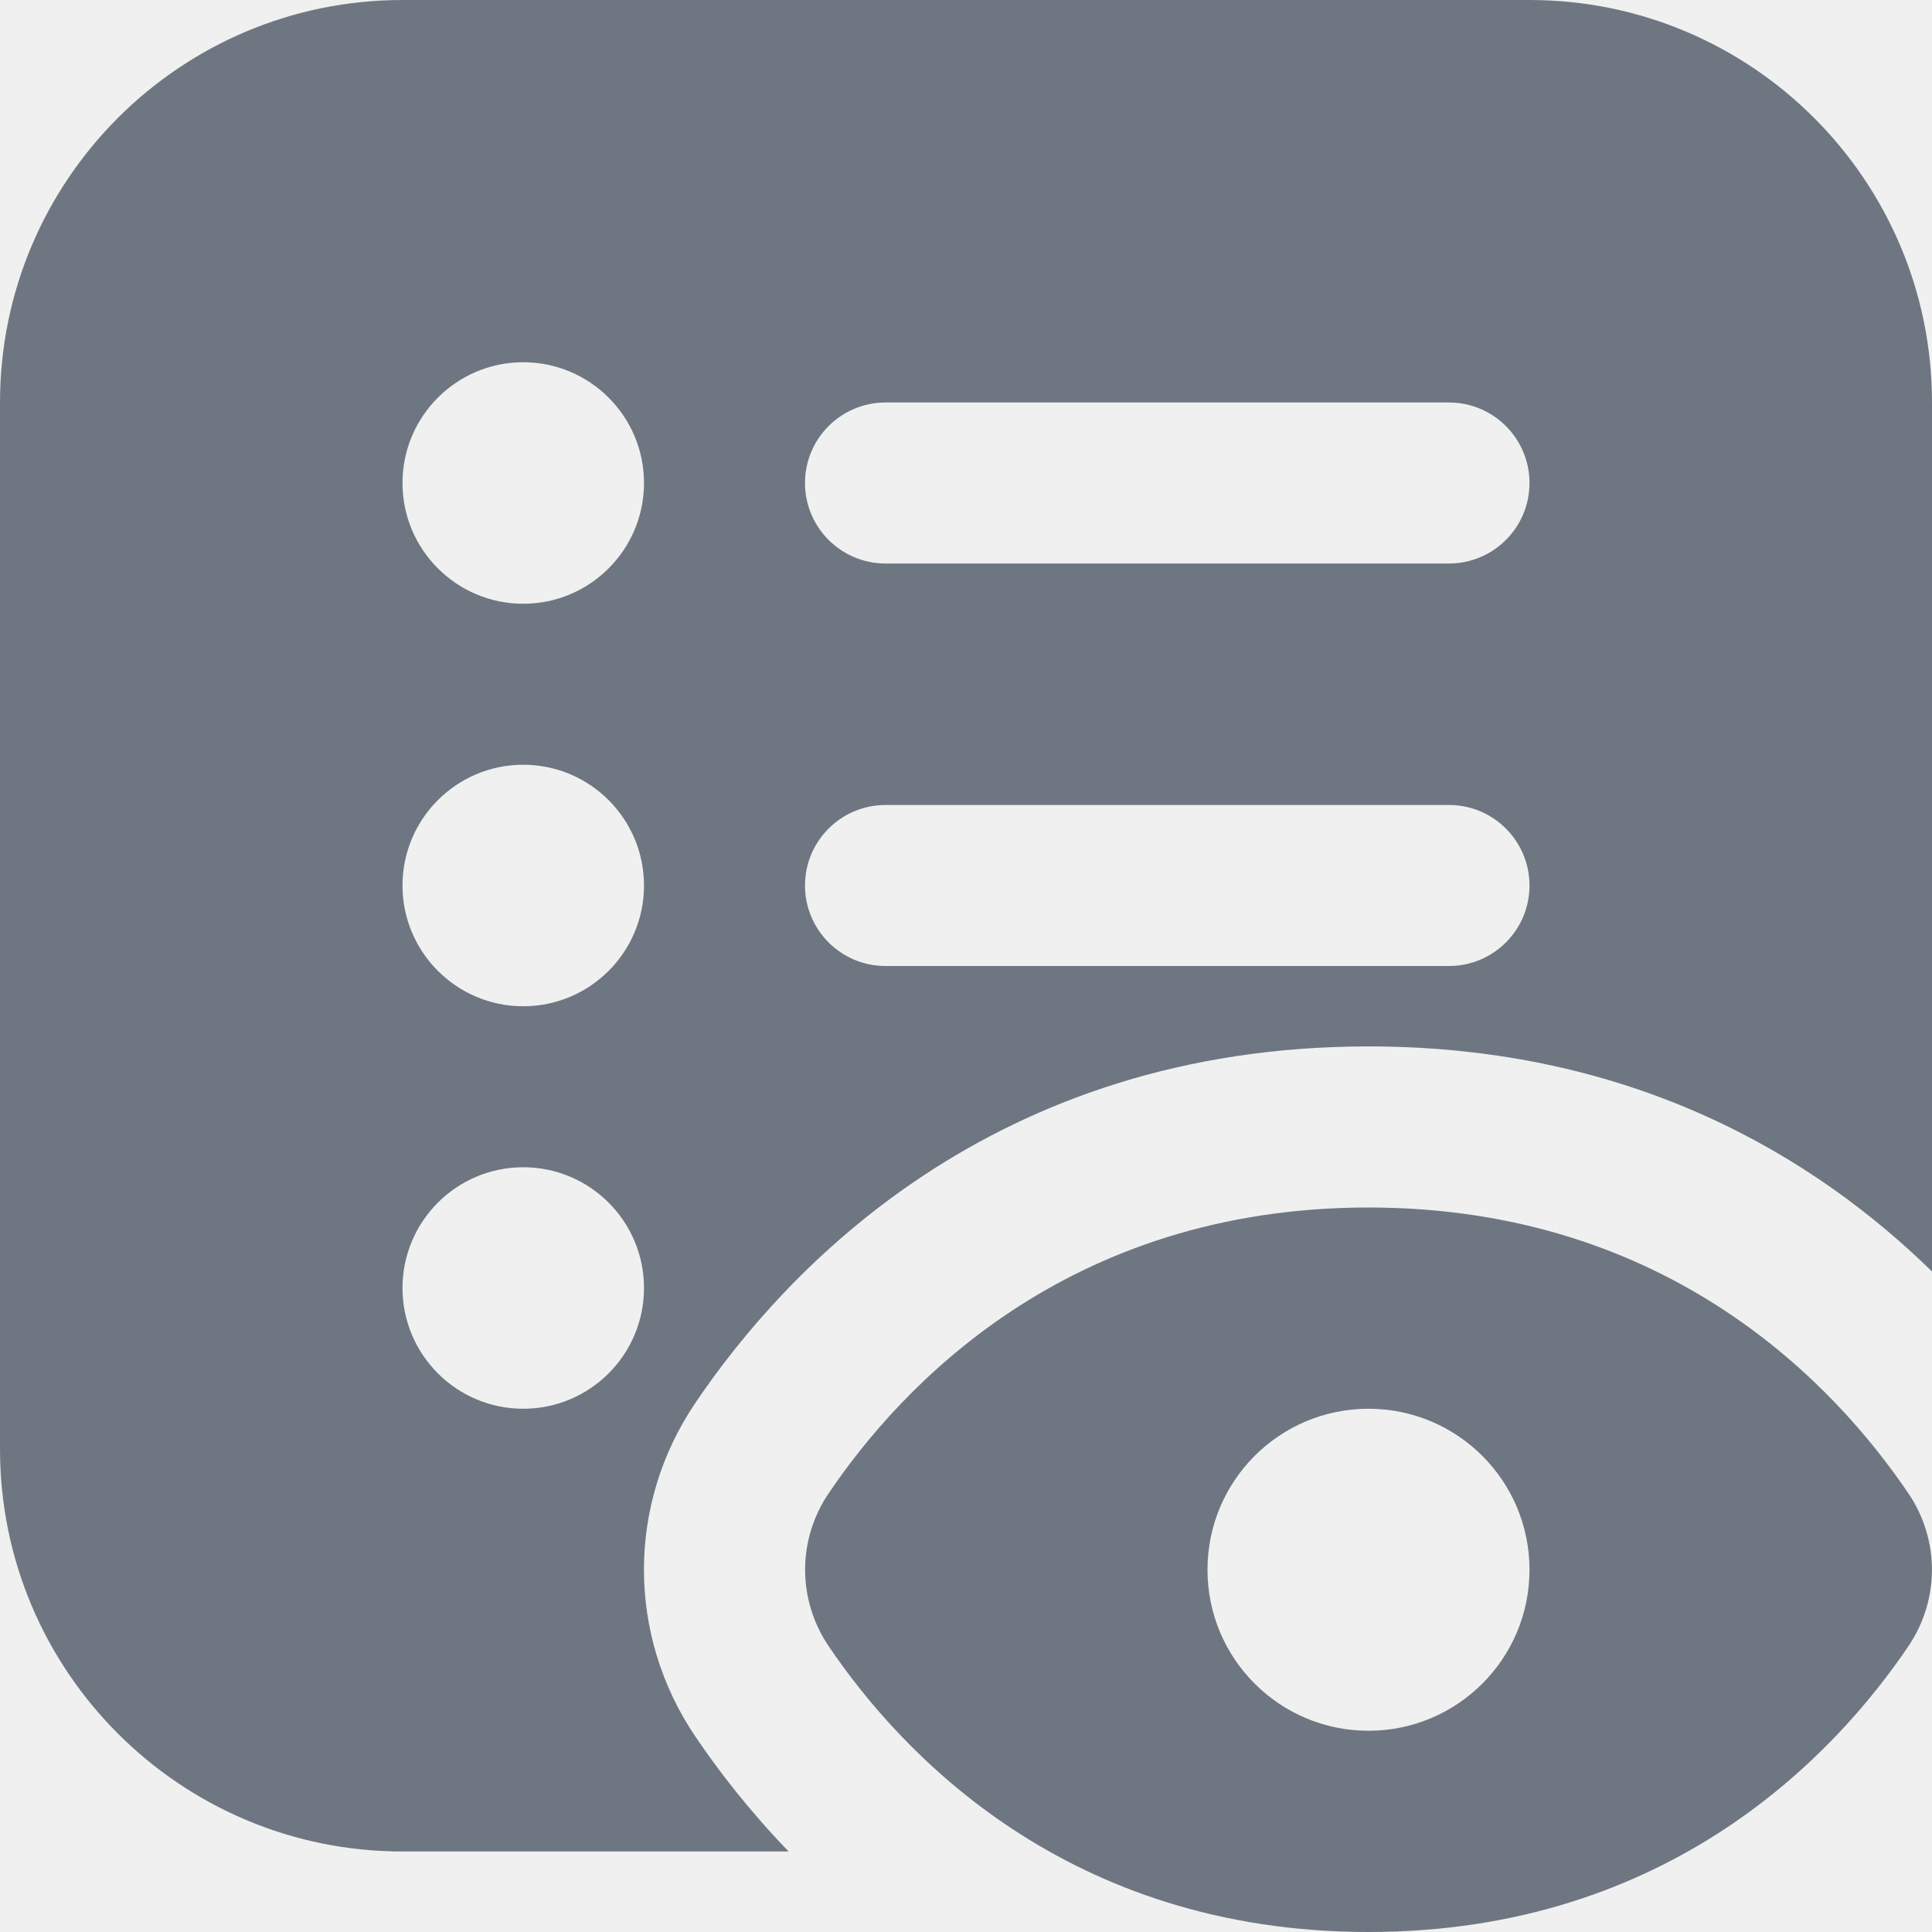
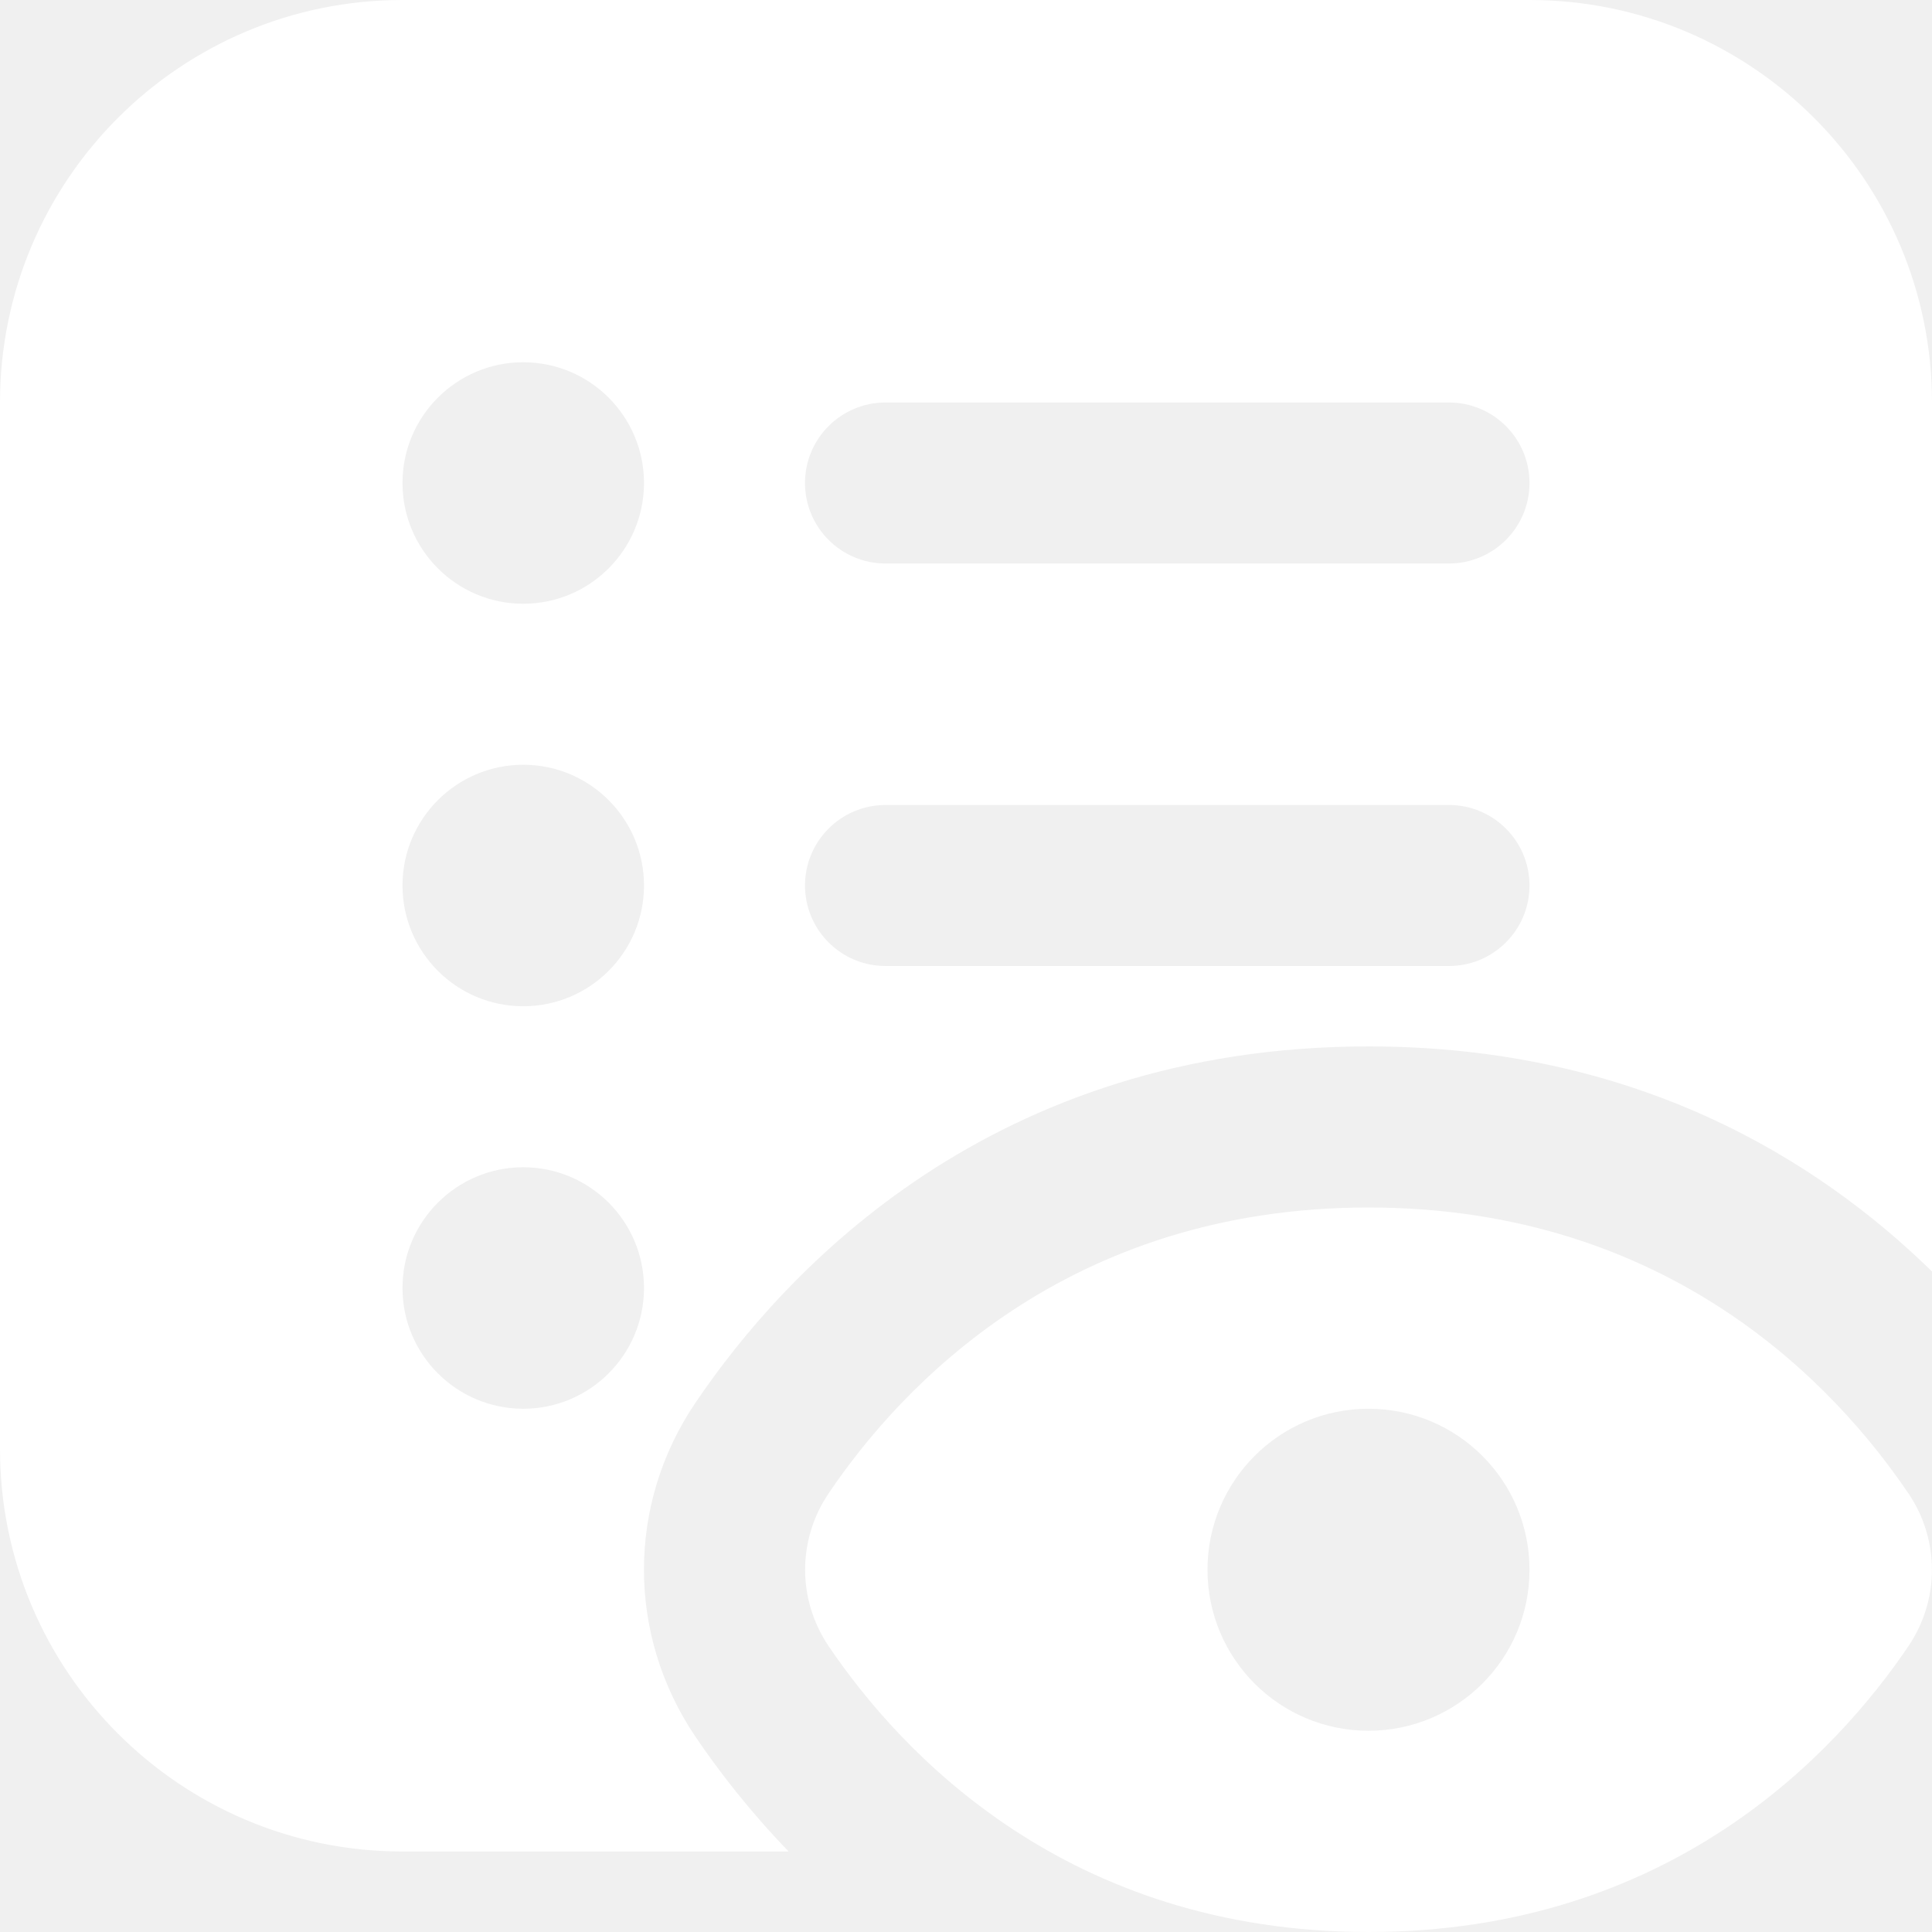
- <svg xmlns="http://www.w3.org/2000/svg" fill="#6e7781" id="Layer_1" data-name="Layer 1" viewBox="0 0 24 24">
+ <svg xmlns="http://www.w3.org/2000/svg" fill="white" id="Layer_1" data-name="Layer 1" viewBox="0 0 24 24">
  <path d="m23.705,18.549c-.896-1.325-2.959-3.549-6.705-3.549s-5.81,2.224-6.705,3.549c-.391.577-.392,1.323,0,1.902.896,1.325,2.96,3.549,6.706,3.549s5.809-2.224,6.705-3.549c.391-.578.391-1.324,0-1.902Zm-6.705,2.951c-1.105,0-2-.895-2-2s.895-2,2-2,2,.895,2,2-.895,2-2,2Zm-8.362.072c-.852-1.262-.851-2.888.001-4.146,1.116-1.651,3.689-4.427,8.361-4.427,3.311,0,5.568,1.395,7,2.796V5c0-2.761-2.239-5-5-5H5C2.239,0,0,2.239,0,5v13c0,2.761,2.239,5,5,5h4.797c-.489-.506-.872-1.004-1.159-1.428Zm2.362-16.572h7c.552,0,1,.448,1,1s-.448,1-1,1h-7c-.552,0-1-.448-1-1s.448-1,1-1Zm0,5h7c.552,0,1,.448,1,1s-.448,1-1,1h-7c-.552,0-1-.448-1-1s.448-1,1-1Zm-4.5-5.5c.828,0,1.5.672,1.5,1.5s-.672,1.5-1.5,1.5-1.5-.672-1.5-1.5.672-1.5,1.5-1.5Zm0,5c.828,0,1.5.672,1.5,1.5s-.672,1.5-1.5,1.5-1.5-.672-1.5-1.5.672-1.5,1.5-1.5Zm0,8c-.828,0-1.5-.672-1.5-1.5s.672-1.5,1.5-1.5,1.5.672,1.5,1.5-.672,1.5-1.5,1.5Z" />
</svg>
